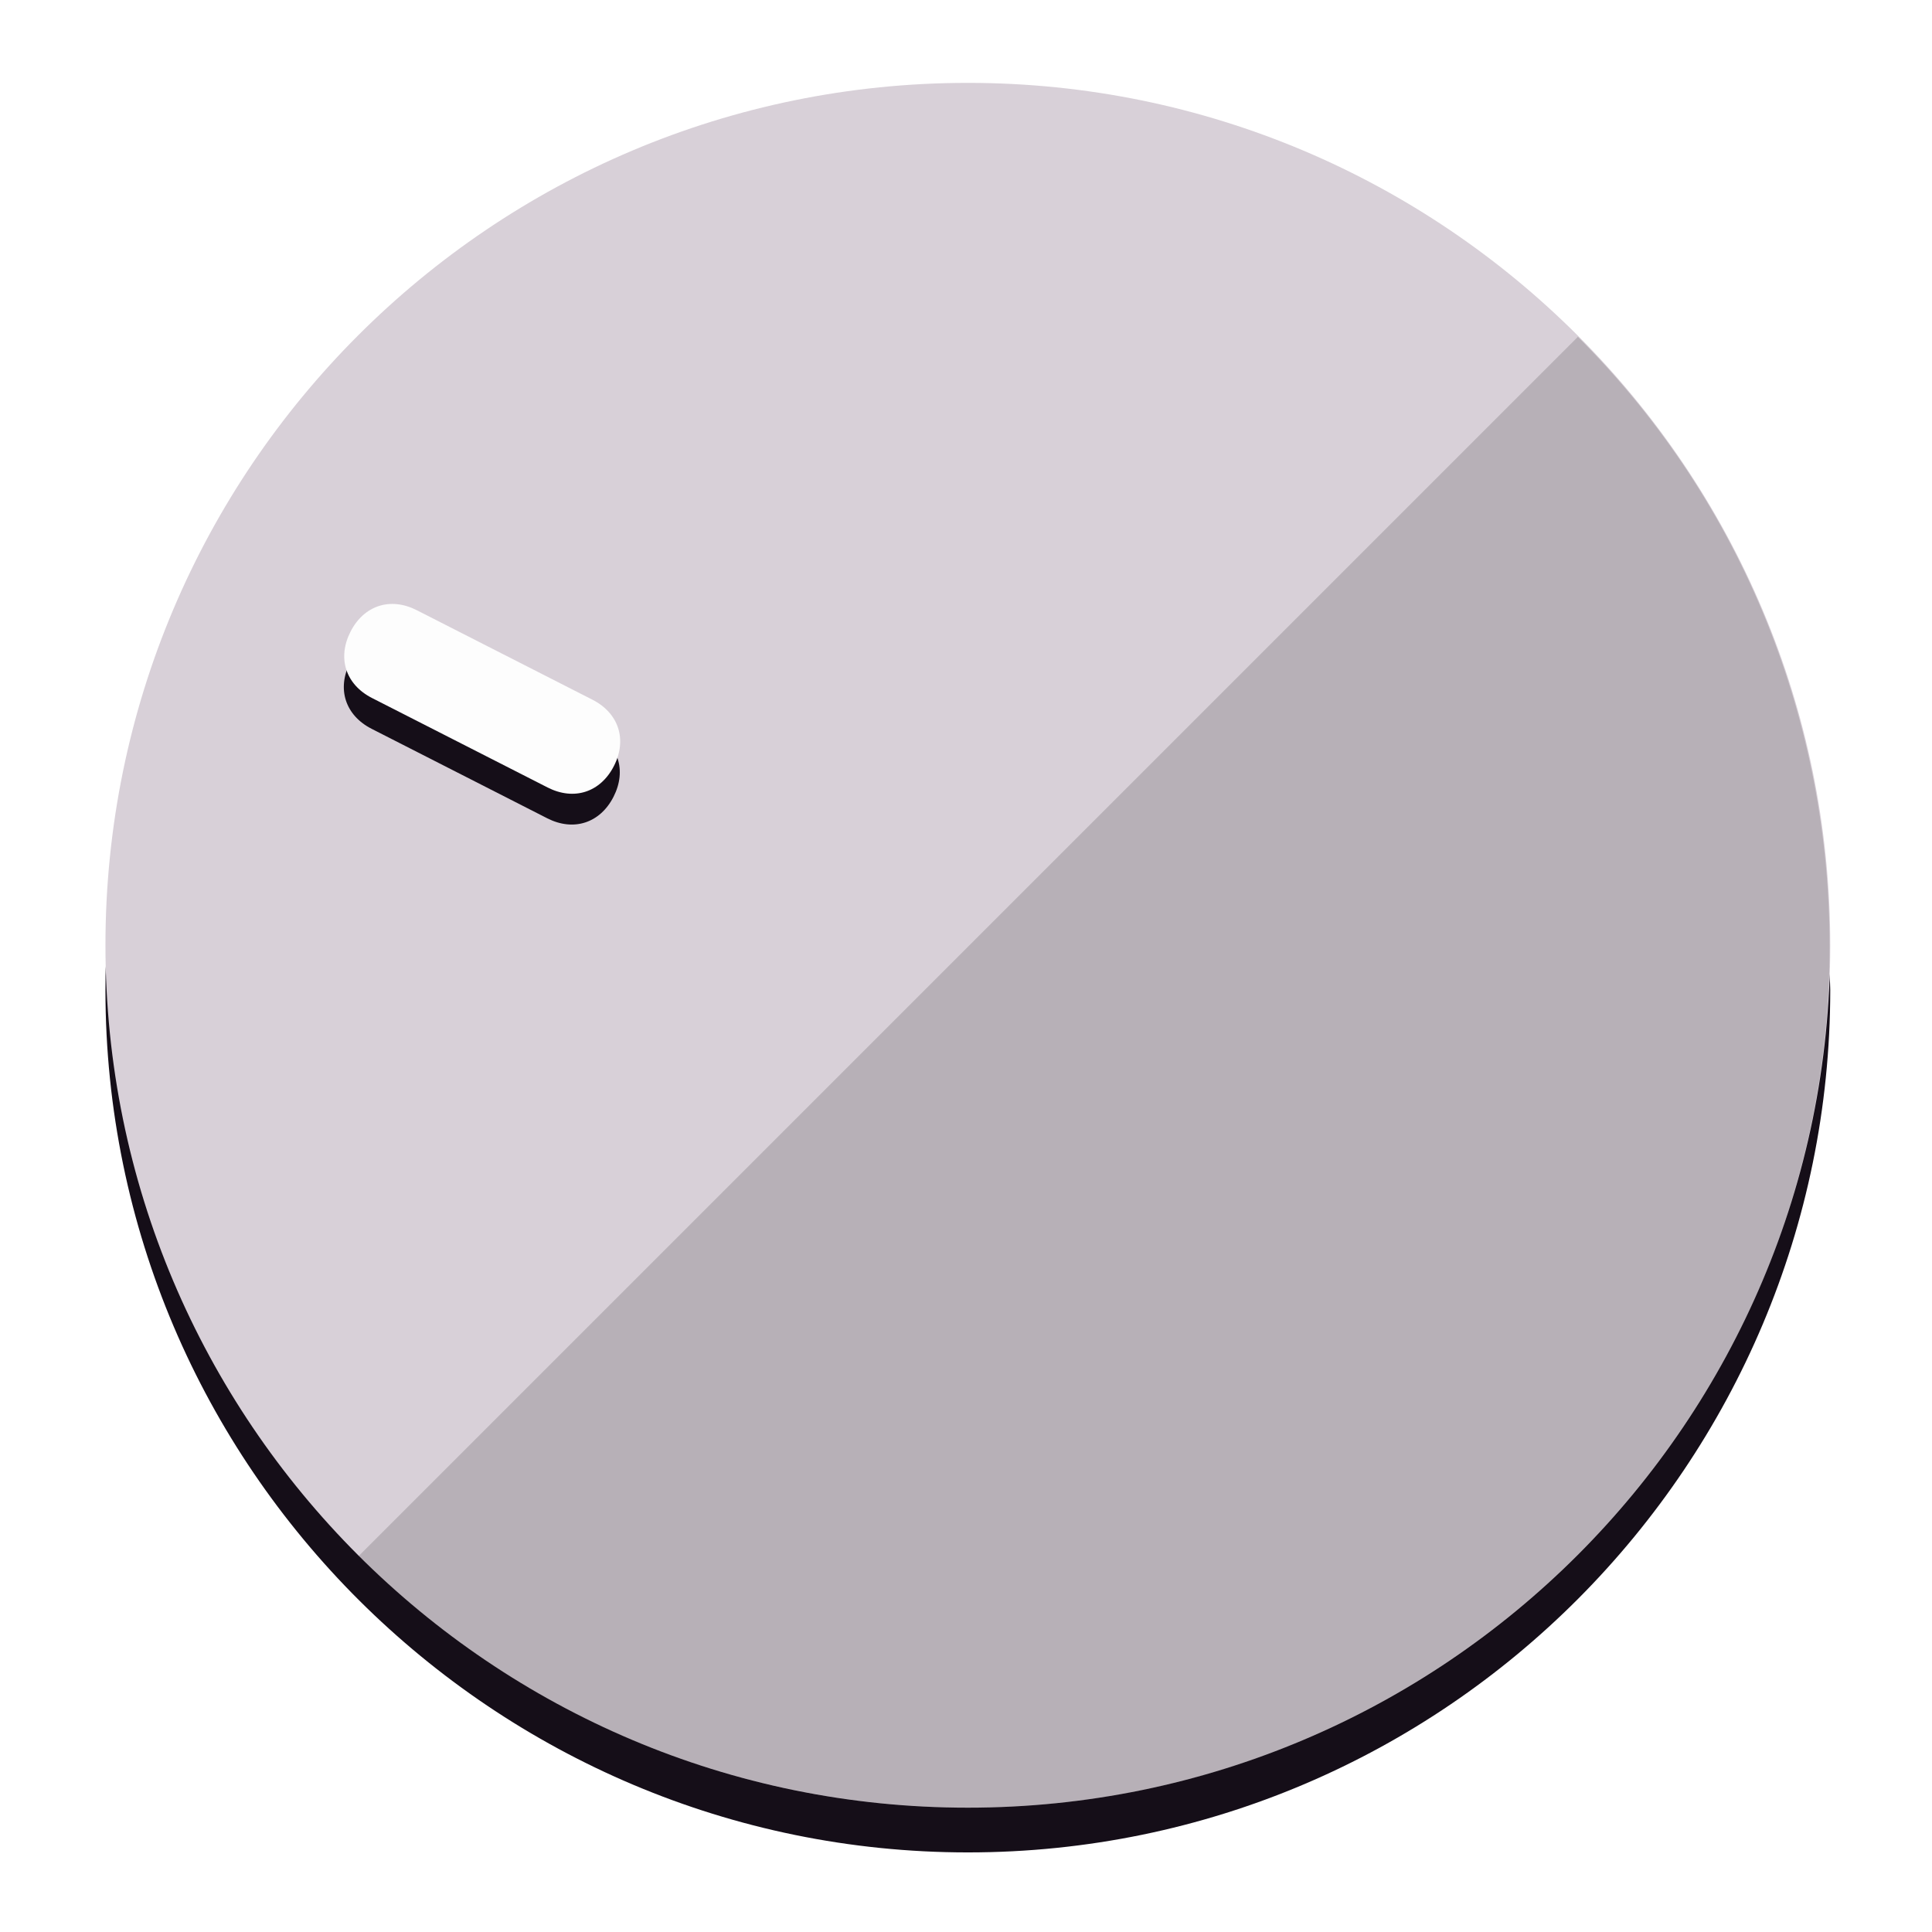
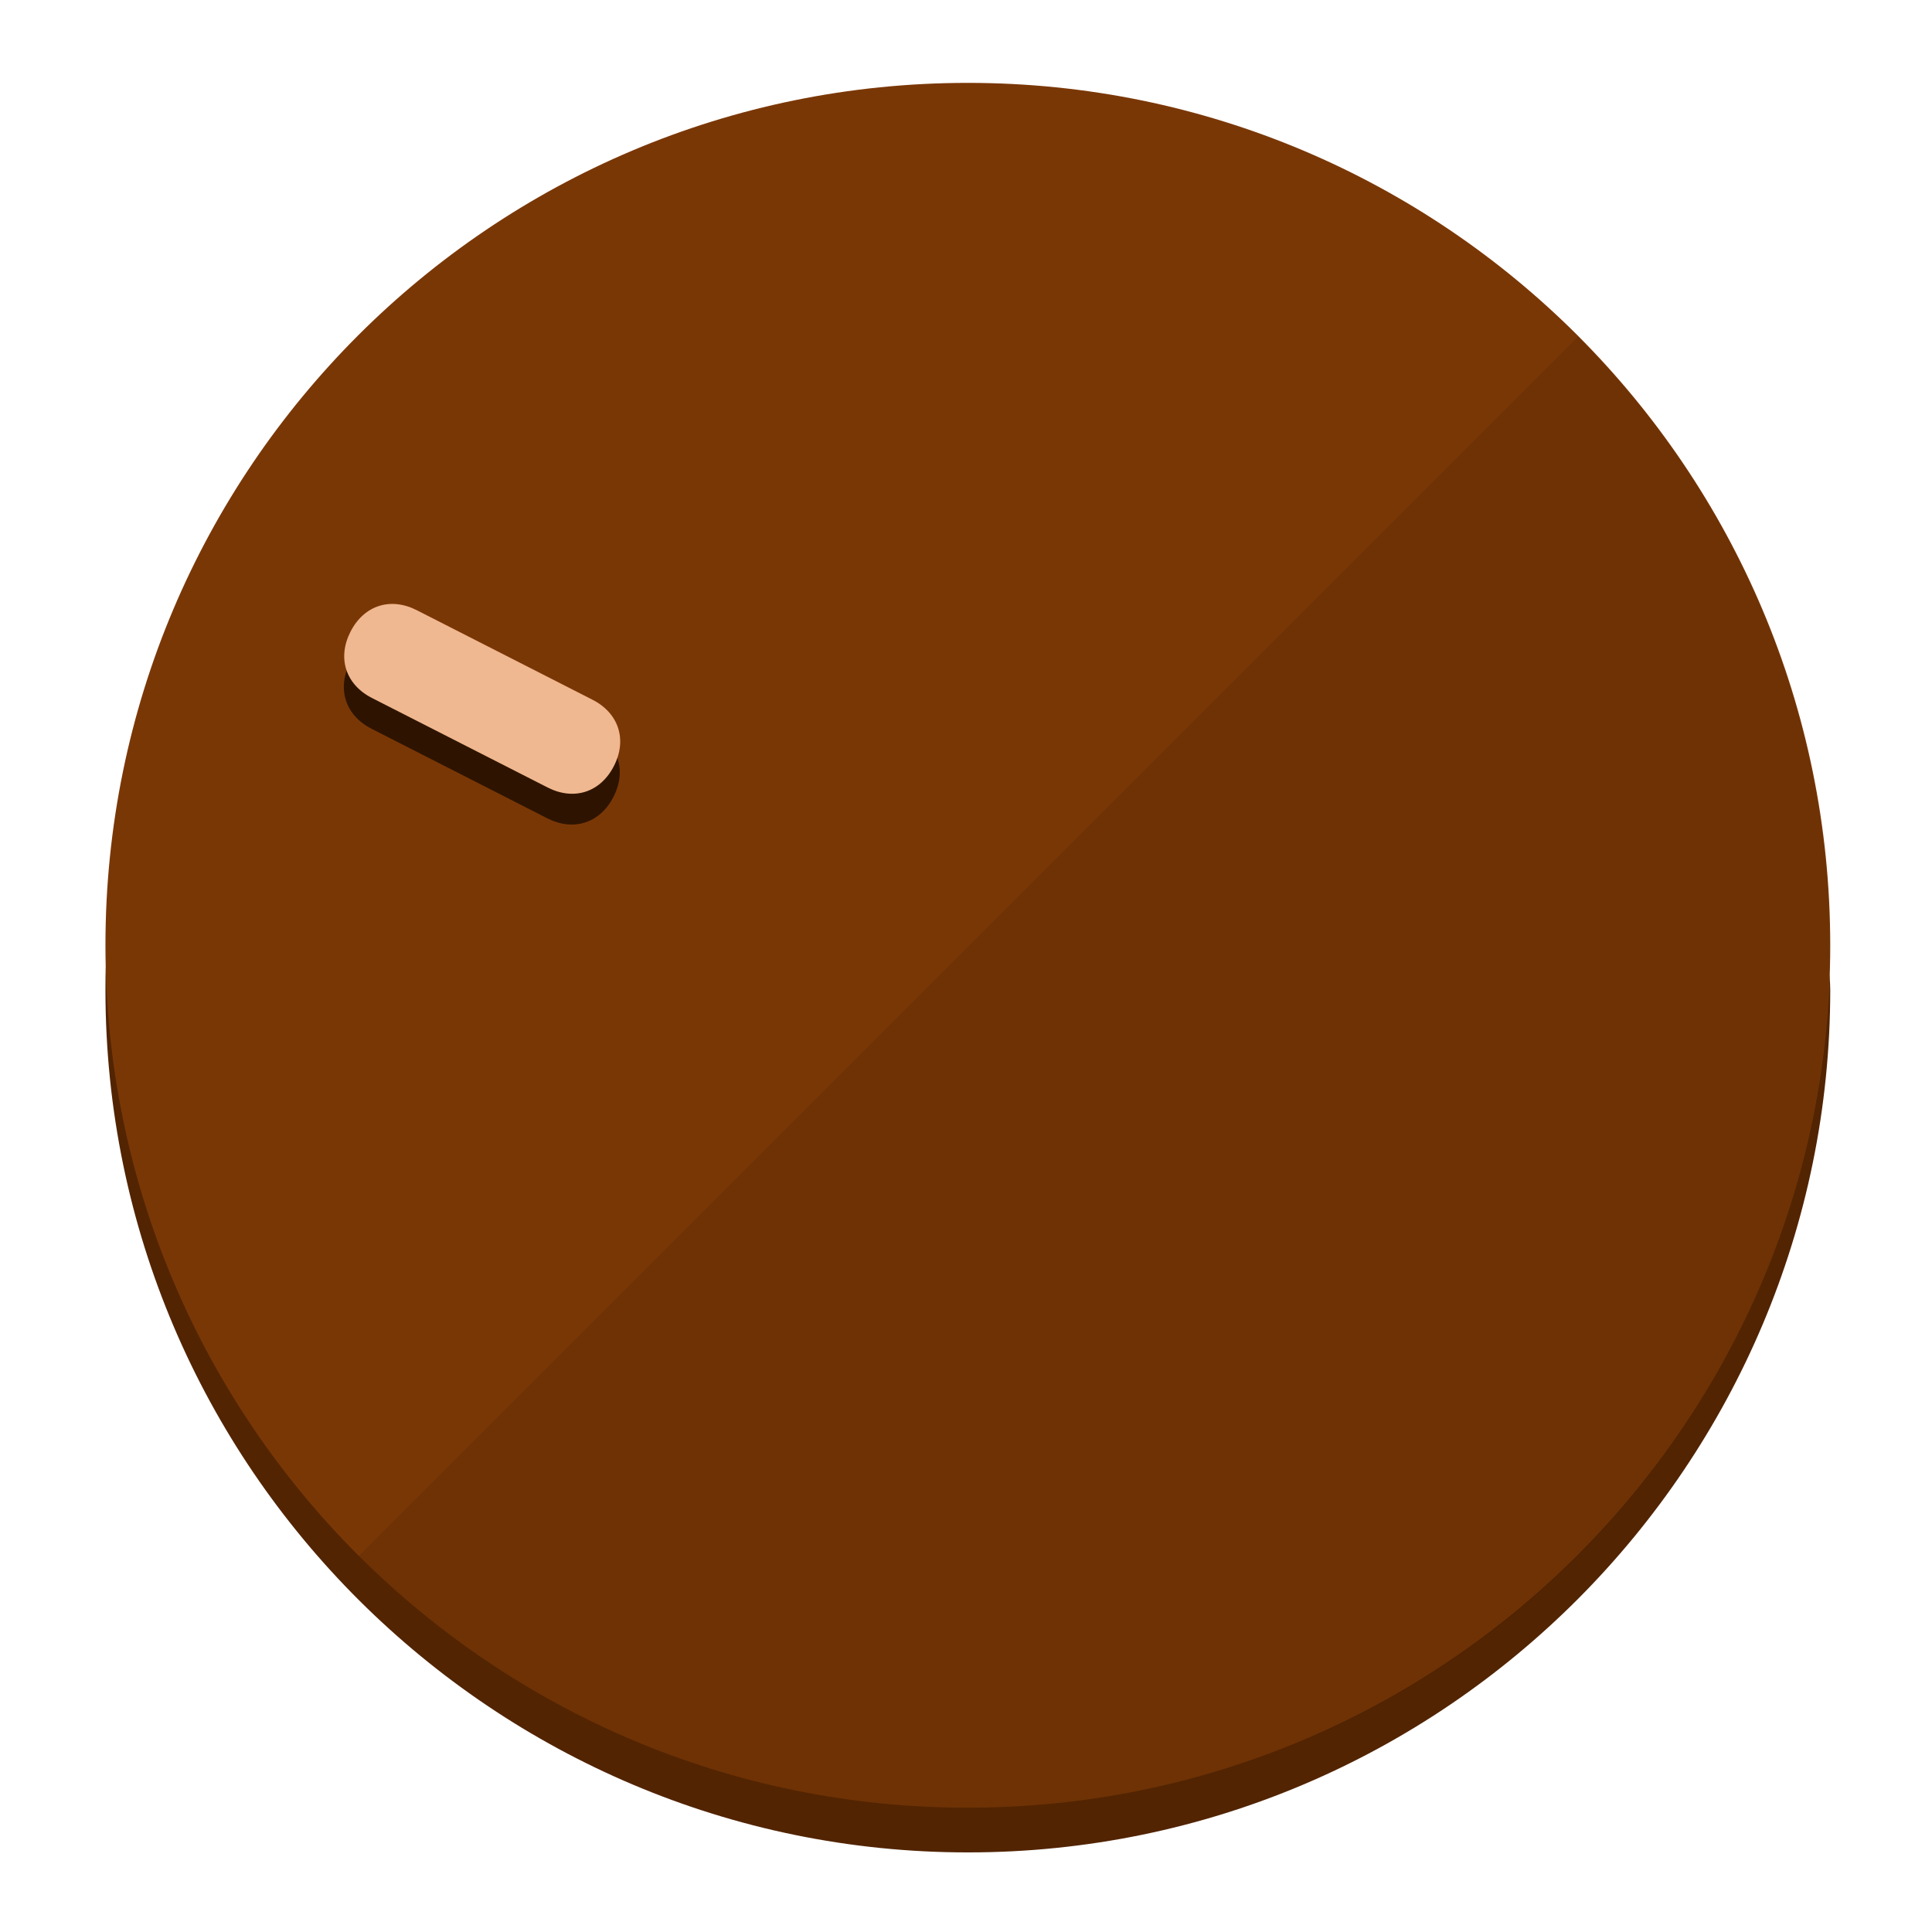
<svg xmlns="http://www.w3.org/2000/svg" height="120px" width="120px" version="1.1" id="Layer_1" viewBox="0 0 496.8 496.8" xml:space="preserve">
  <defs id="defs23" />
  <g id="g3158">
-     <path style="display:inline;fill:#150E18;fill-opacity:1;stroke-width:1.584" d="m 248.875,445.92 c 116.582,0 212.89,-91.238 220.493,-205.286 0,5.069 1.267,8.87 1.267,13.939 0,121.651 -98.842,221.76 -221.76,221.76 -121.651,0 -221.76,-98.842 -221.76,-221.76 0,-5.069 0,-8.87 1.267,-13.939 7.603,114.048 103.91,205.286 220.493,205.286 z" id="path8" />
-     <circle style="display:inline;fill:#D8D0D8;fill-opacity:1;stroke-width:1.584" cx="248.875" cy="243.071" r="221.76" id="circle12" />
-     <path style="display:inline;fill:#000000;fill-opacity:0.154;stroke-width:1.587" d="m 405.744,86.606 c 86.308,86.308 86.308,227.193 0,313.5 -86.308,86.308 -227.193,86.308 -313.5,0" id="path14" />
+     <path style="display:inline;fill:#522402;fill-opacity:1;stroke-width:1.584" d="m 248.875,445.92 c 116.582,0 212.89,-91.238 220.493,-205.286 0,5.069 1.267,8.87 1.267,13.939 0,121.651 -98.842,221.76 -221.76,221.76 -121.651,0 -221.76,-98.842 -221.76,-221.76 0,-5.069 0,-8.87 1.267,-13.939 7.603,114.048 103.91,205.286 220.493,205.286 z" id="path8" />
+     <circle style="display:inline;fill:#7A3706;fill-opacity:1;stroke-width:1.584" cx="248.875" cy="243.071" r="221.76" id="circle12" />
+     <path style="display:inline;fill:#2E1400;fill-opacity:0.154;stroke-width:1.587" d="m 405.744,86.606 c 86.308,86.308 86.308,227.193 0,313.5 -86.308,86.308 -227.193,86.308 -313.5,0" id="path14" />
  </g>
  <g id="g3198">
    <circle style="display:none;fill:#000000;fill-opacity:0;stroke-width:1.584" cx="-104.232" cy="331.97" r="221.76" id="circle12-3" transform="rotate(-63)" />
-     <path style="display:inline;fill:#150E18;fill-opacity:1;stroke-width:1.584" d="m 152.23,187.837 c 6.774,3.452 8.99,10.269 5.538,17.044 v 0 c -3.452,6.774 -10.269,8.99 -17.044,5.538 L 95.56,187.407 c -6.774,-3.452 -8.99,-10.269 -5.538,-17.044 v 0 c 3.452,-6.774 10.269,-8.99 17.044,-5.538 z" id="path3789" />
-     <path style="display:inline;fill:#FDFDFD;stroke-width:1.584" d="m 152.333,179.919 c 6.775,3.452 8.99,10.269 5.538,17.044 v 0 c -3.452,6.774 -10.269,8.99 -17.044,5.538 L 95.663,179.489 c -6.774,-3.452 -8.99,-10.269 -5.538,-17.044 v 0 c 3.452,-6.775 10.269,-8.99 17.044,-5.538 z" id="path915" />
+     <path style="display:inline;fill:#2E1400;fill-opacity:1;stroke-width:1.584" d="m 152.23,187.837 c 6.774,3.452 8.99,10.269 5.538,17.044 v 0 c -3.452,6.774 -10.269,8.99 -17.044,5.538 L 95.56,187.407 c -6.774,-3.452 -8.99,-10.269 -5.538,-17.044 v 0 c 3.452,-6.774 10.269,-8.99 17.044,-5.538 z" id="path3789" />
+     <path style="display:inline;fill:#F0B890;stroke-width:1.584" d="m 152.333,179.919 c 6.775,3.452 8.99,10.269 5.538,17.044 v 0 c -3.452,6.774 -10.269,8.99 -17.044,5.538 L 95.663,179.489 c -6.774,-3.452 -8.99,-10.269 -5.538,-17.044 v 0 c 3.452,-6.775 10.269,-8.99 17.044,-5.538 z" id="path915" />
  </g>
</svg>
